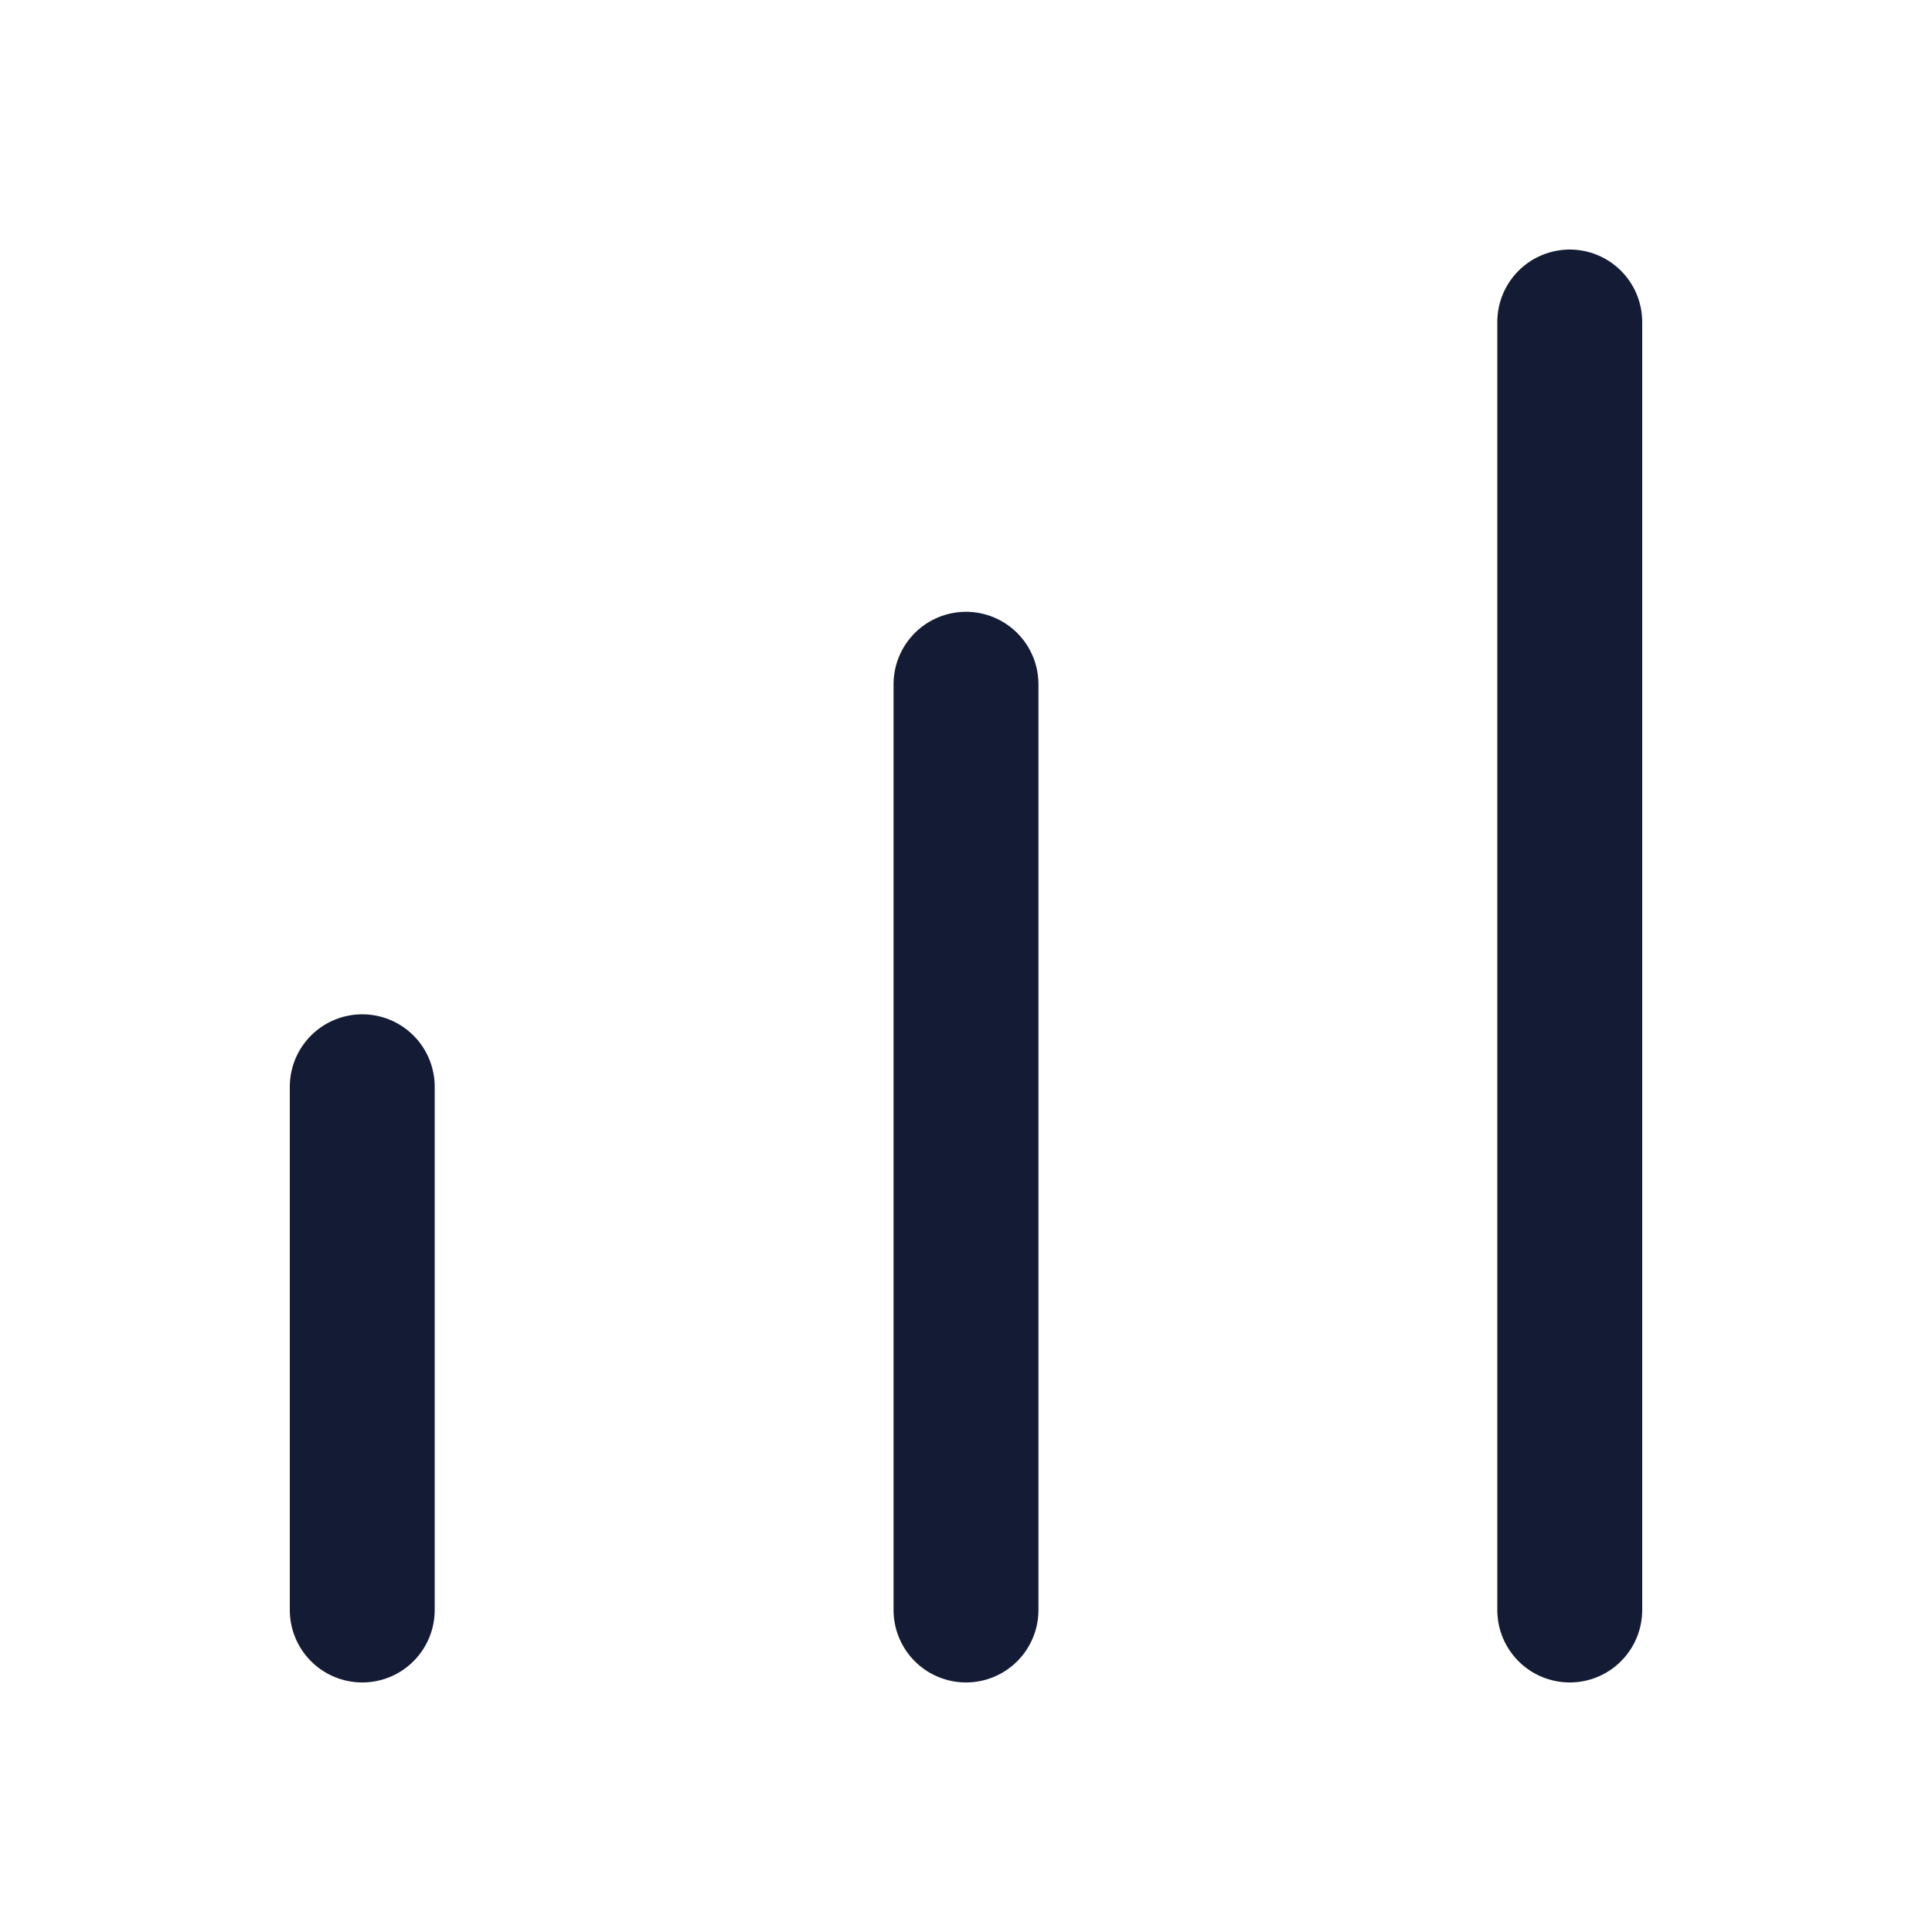
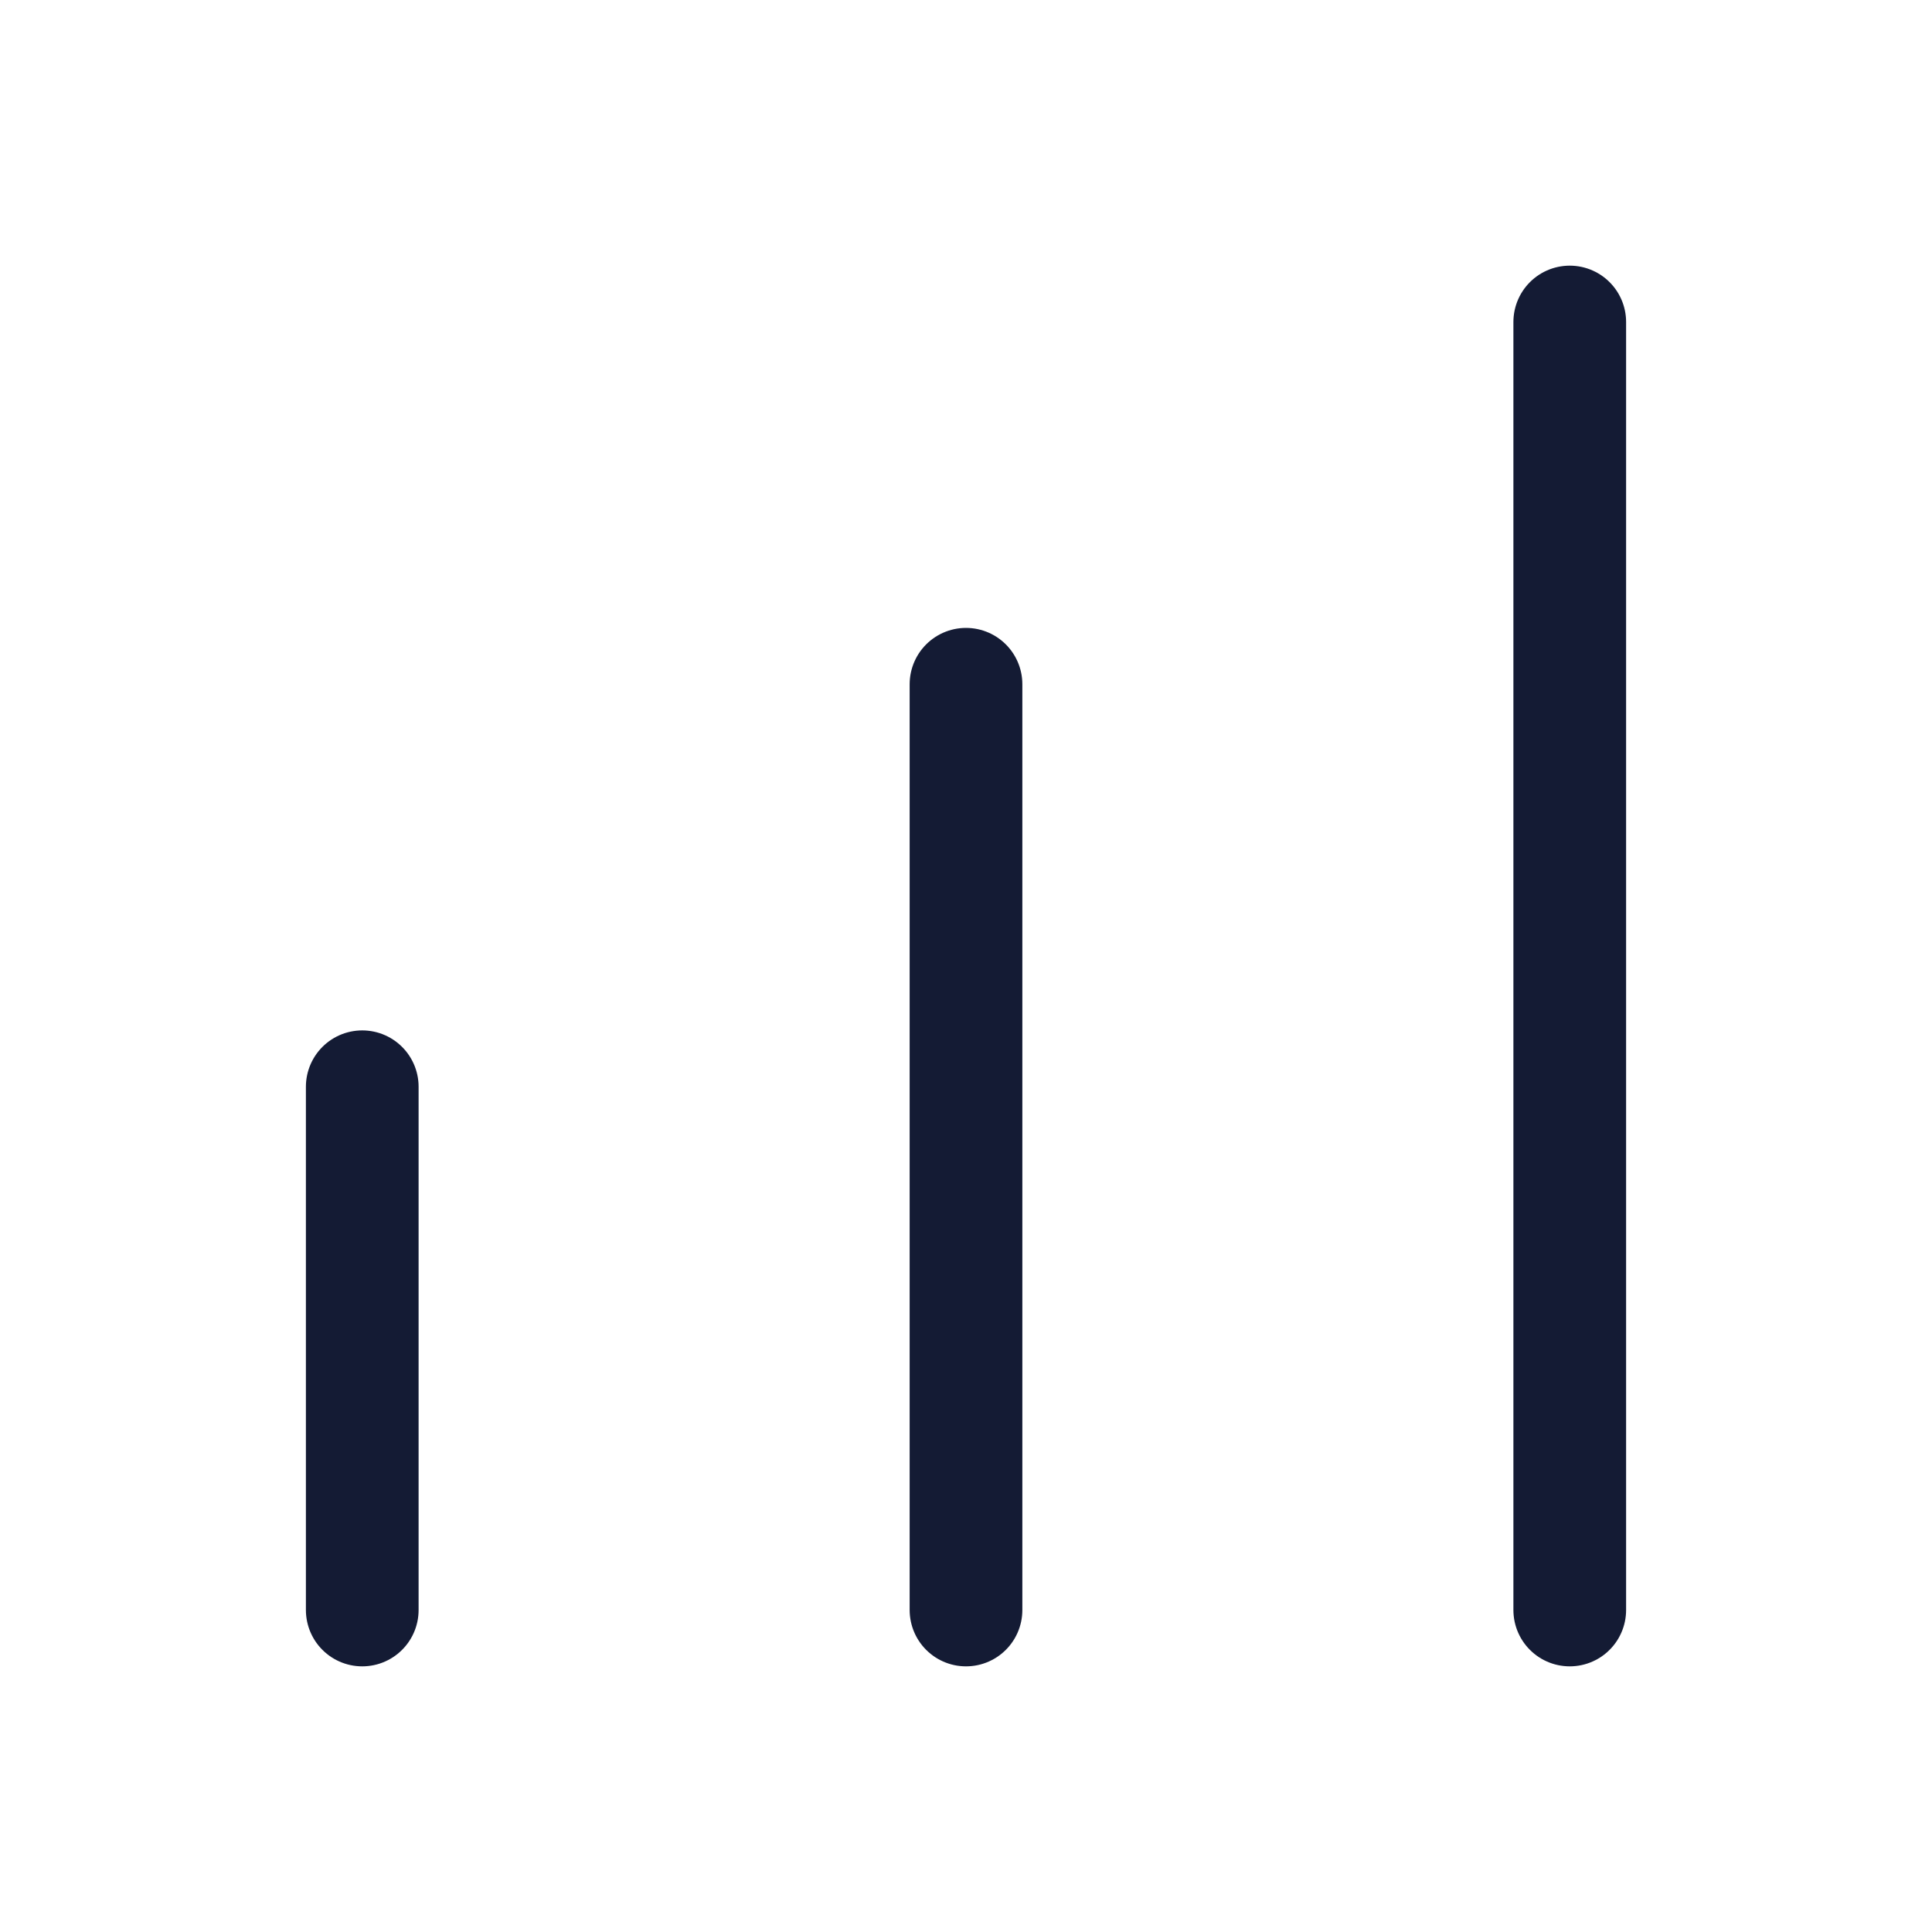
<svg xmlns="http://www.w3.org/2000/svg" width="24" height="24" viewBox="0 0 24 24" fill="none">
-   <path d="M4.5 20V13.5" stroke="#141B34" stroke-width="1.8" stroke-linecap="round" />
-   <path d="M12 20V8.5" stroke="#141B34" stroke-width="1.8" stroke-linecap="round" />
-   <path d="M19.5 20V4" stroke="#141B34" stroke-width="1.8" stroke-linecap="round" />
+   <path d="M4.5 20V13.5" stroke="#141B34" stroke-width="1.4" stroke-linecap="round" />
+   <path d="M12 20V8.5" stroke="#141B34" stroke-width="1.4" stroke-linecap="round" />
+   <path d="M19.5 20V4" stroke="#141B34" stroke-width="1.4" stroke-linecap="round" />
</svg>
